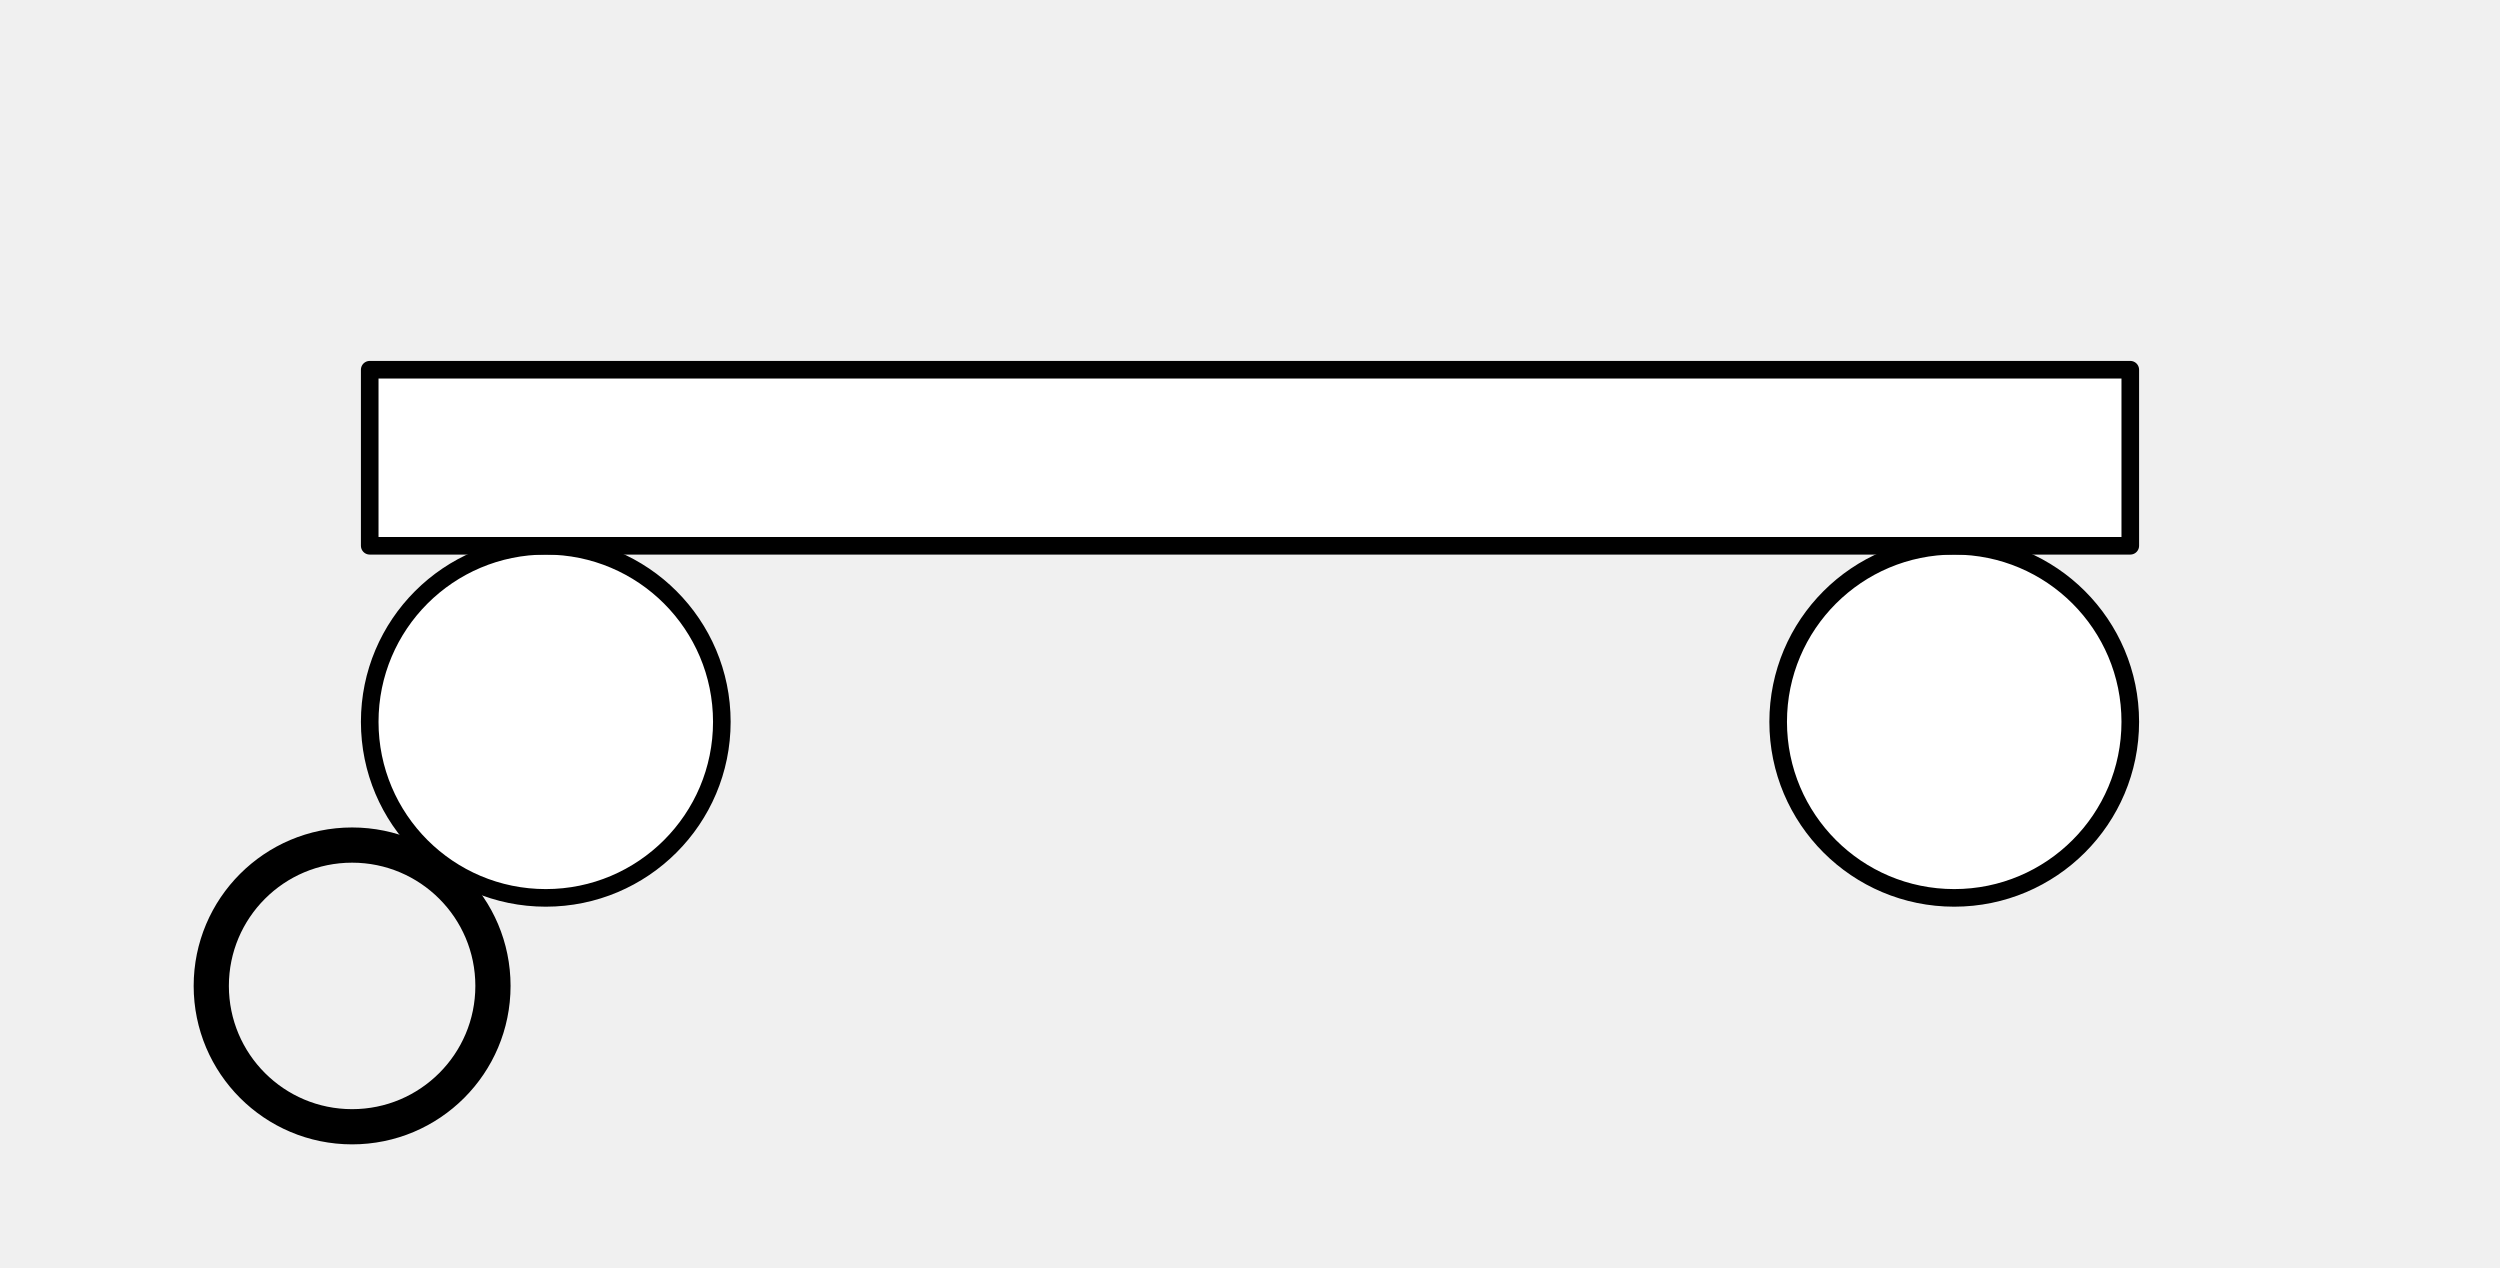
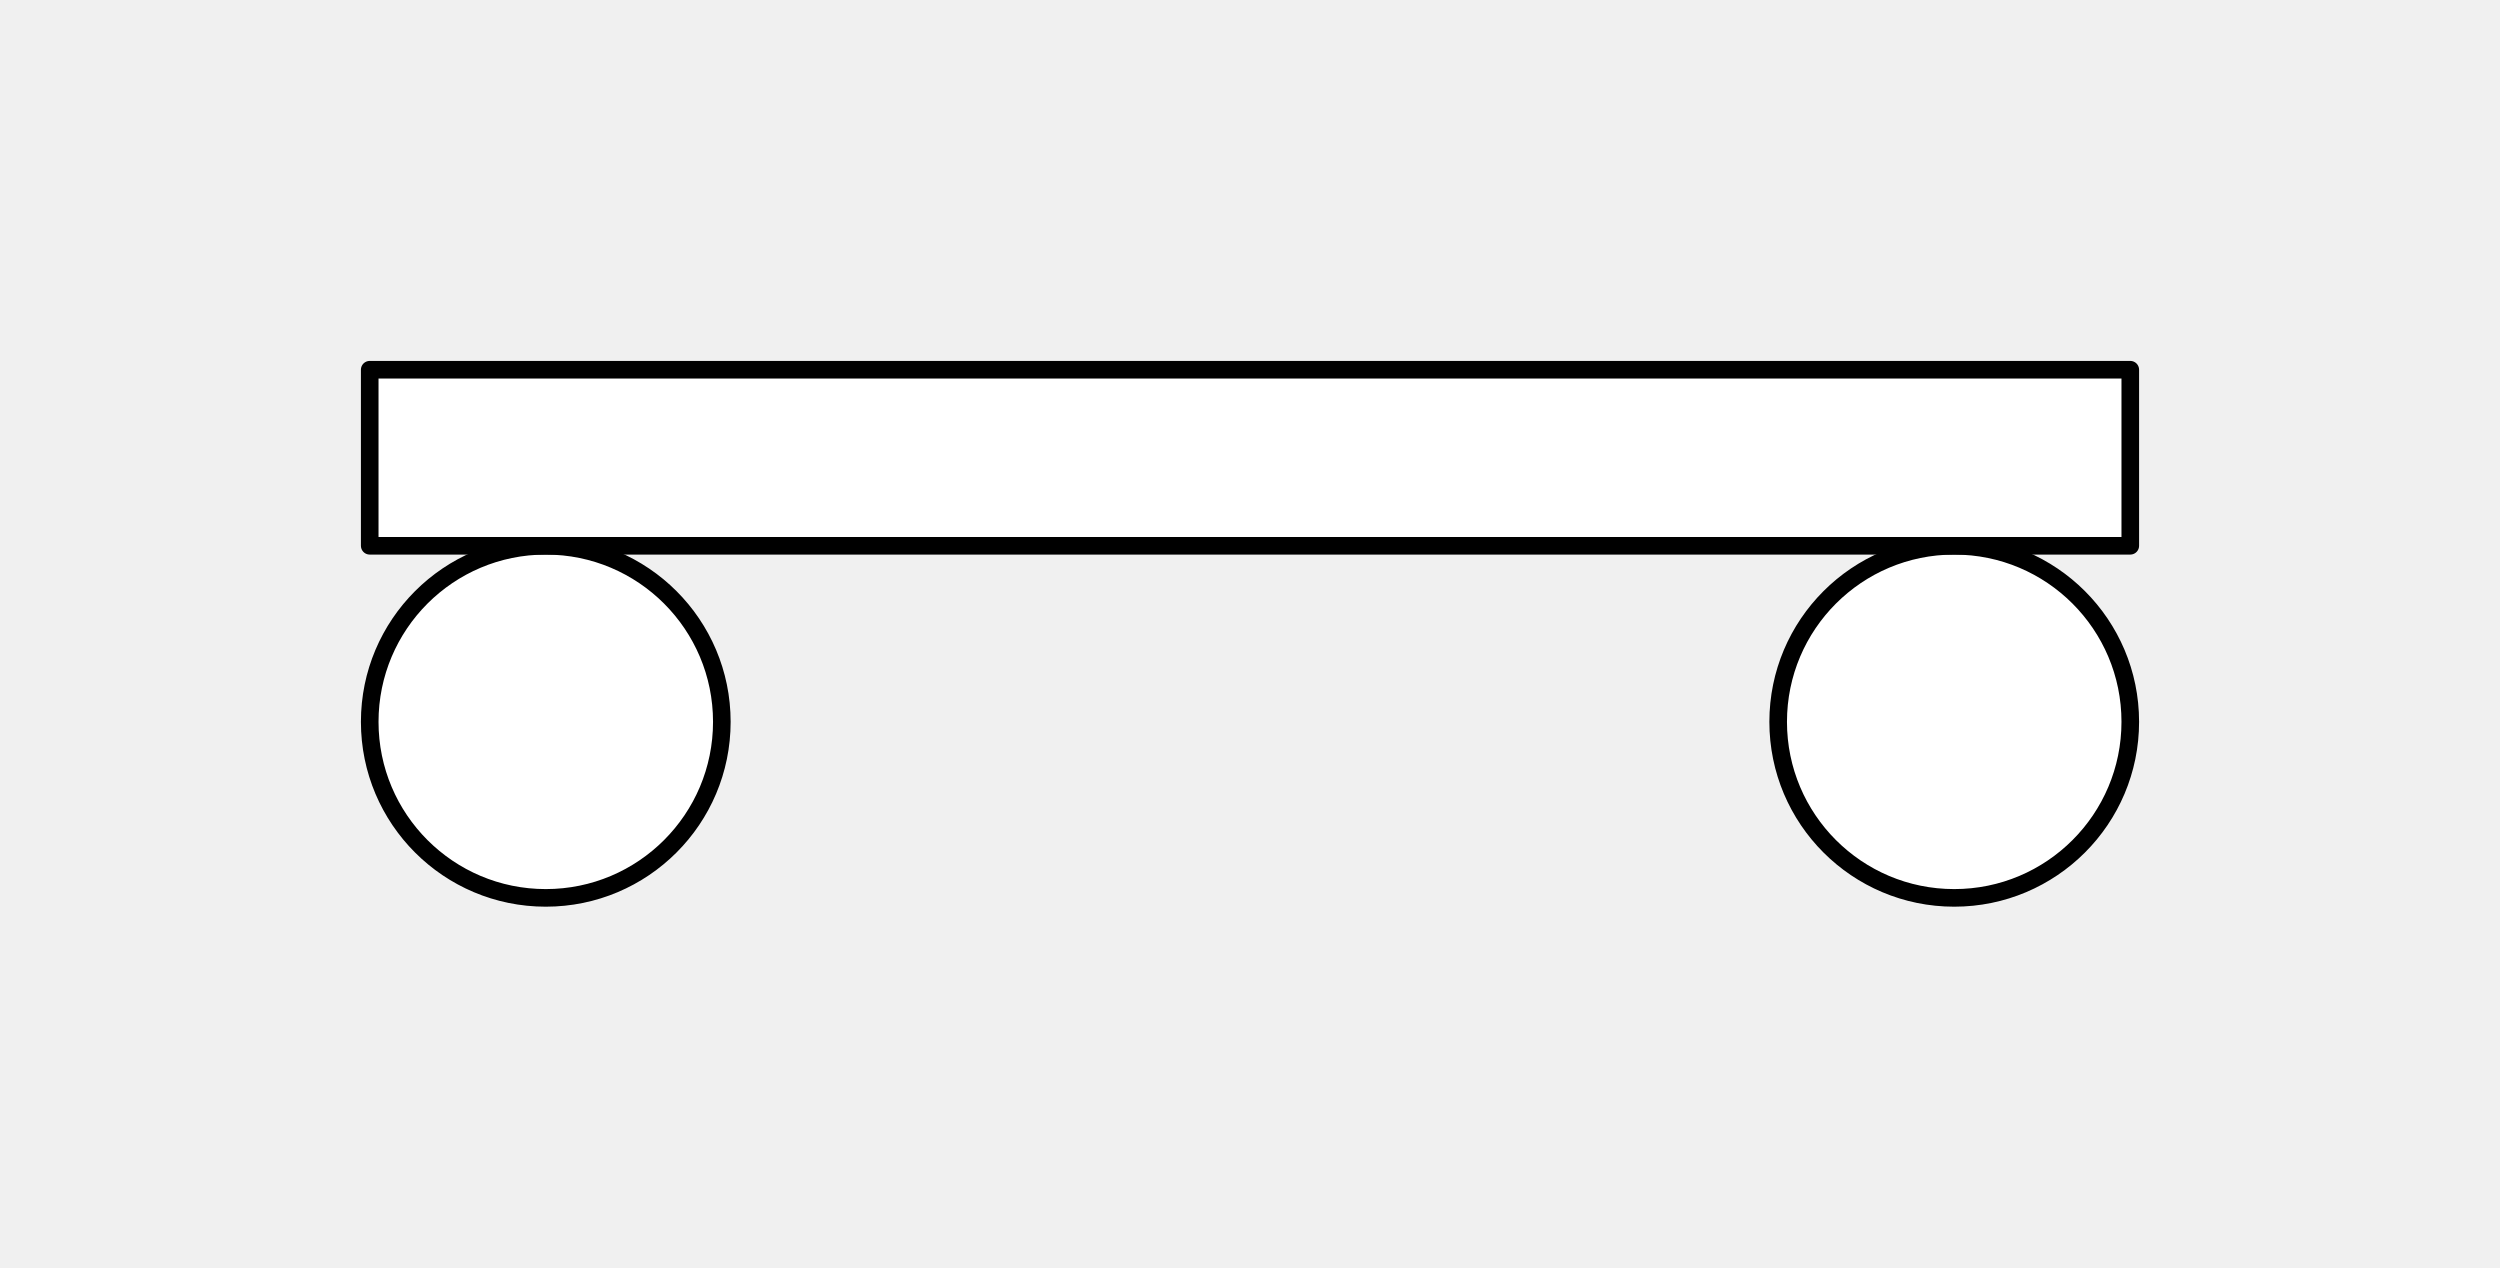
<svg xmlns="http://www.w3.org/2000/svg" viewBox="-10 -10 71 36" fill="#fff" fill-rule="evenodd" stroke="#000" stroke-linecap="round" stroke-linejoin="round" font-family="Roboto" font-size="14" text-anchor="middle">
  <use href="#A" x=".5" y=".5" />
  <symbol id="A" overflow="visible">
    <circle cx="5" cy="10" r="5" stroke-width=".5" />
    <circle cx="45" cy="10" r="5" stroke-width=".5" />
    <path d="M0 0h50v5H0z" stroke-width=".5" />
  </symbol>
-   <circle cx="0" cy="18" r="4" fill="transparent" magnet="true" />
-   <circle cx="71" cy="18" r="4" fill="transparent" magnet="true" />
</svg>
